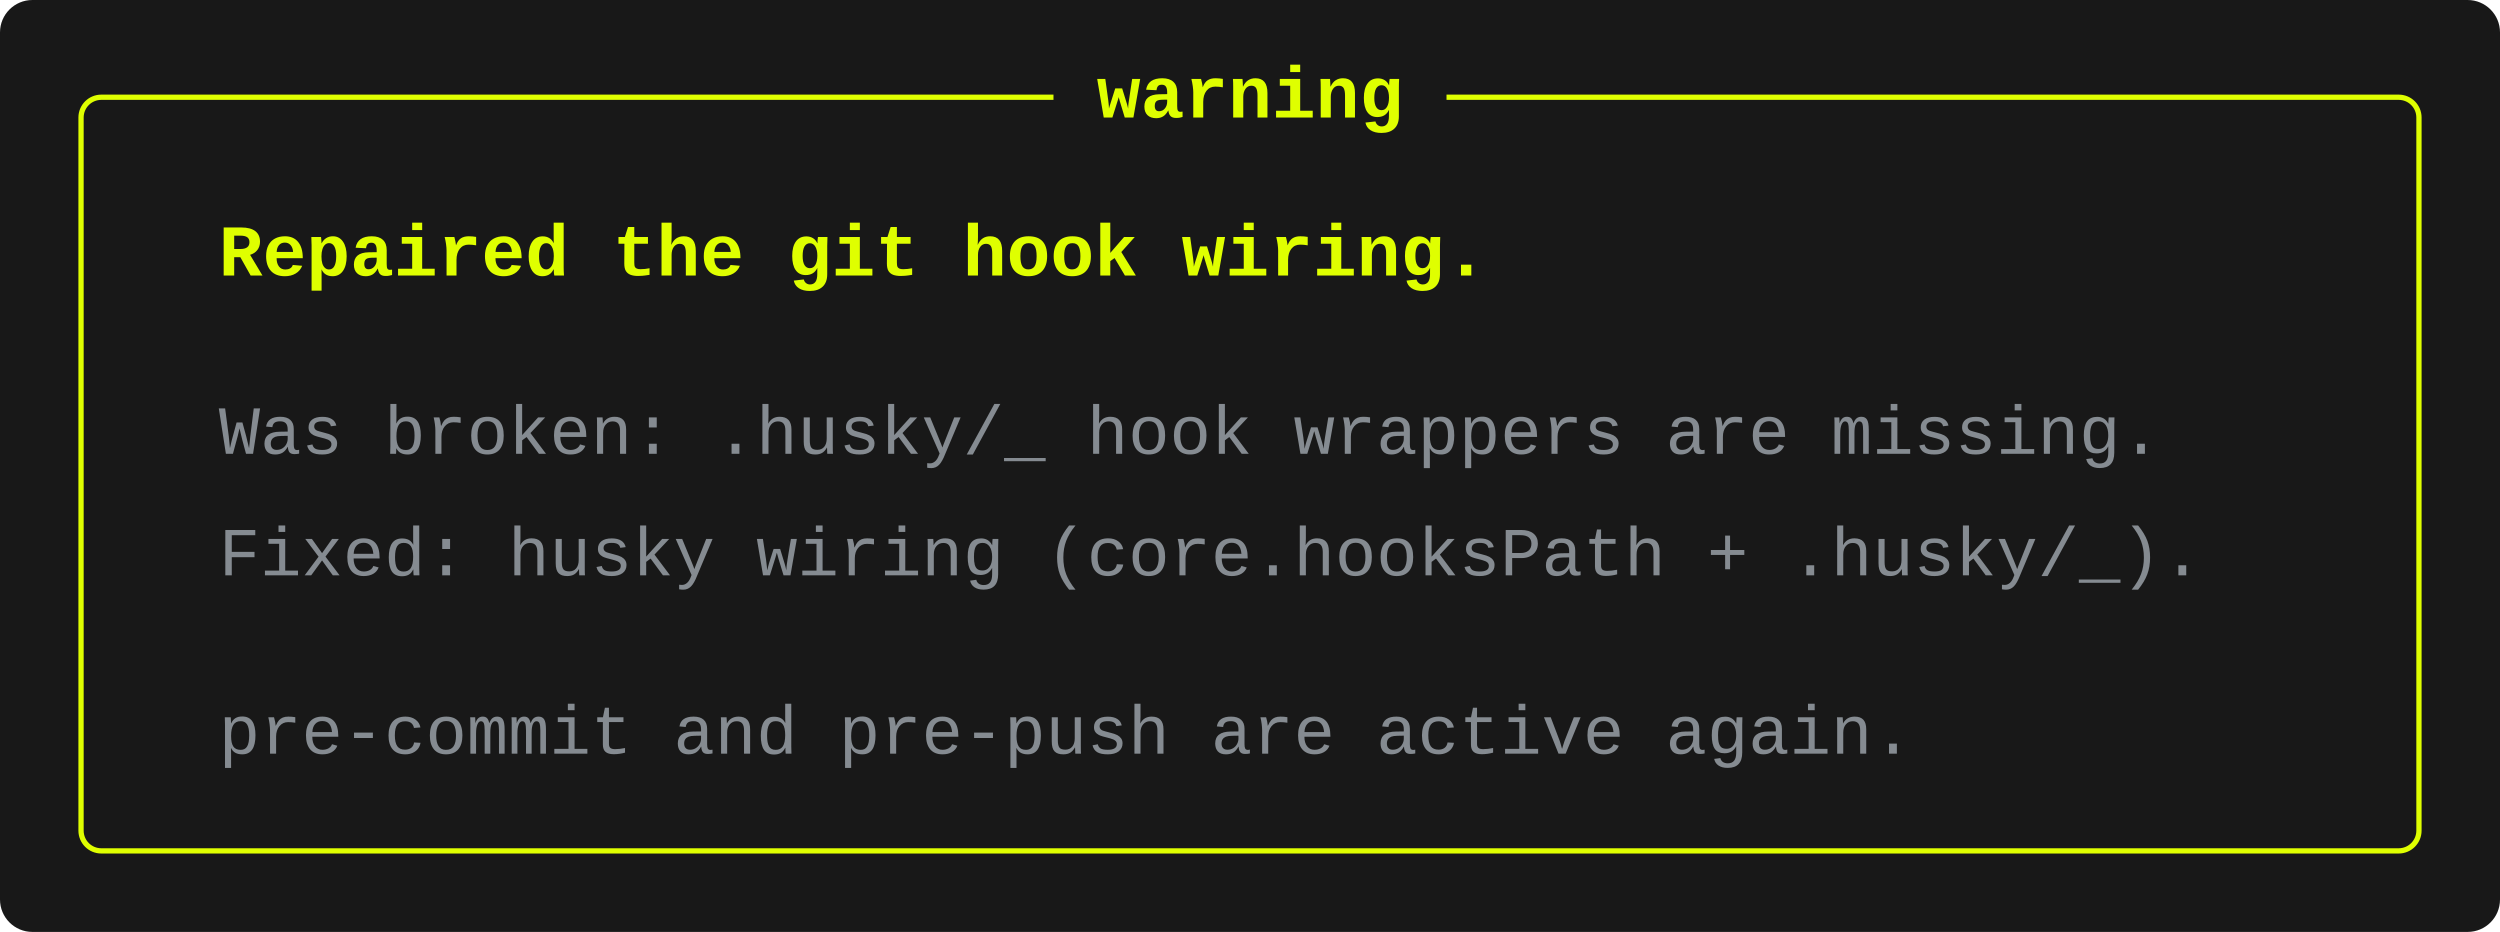
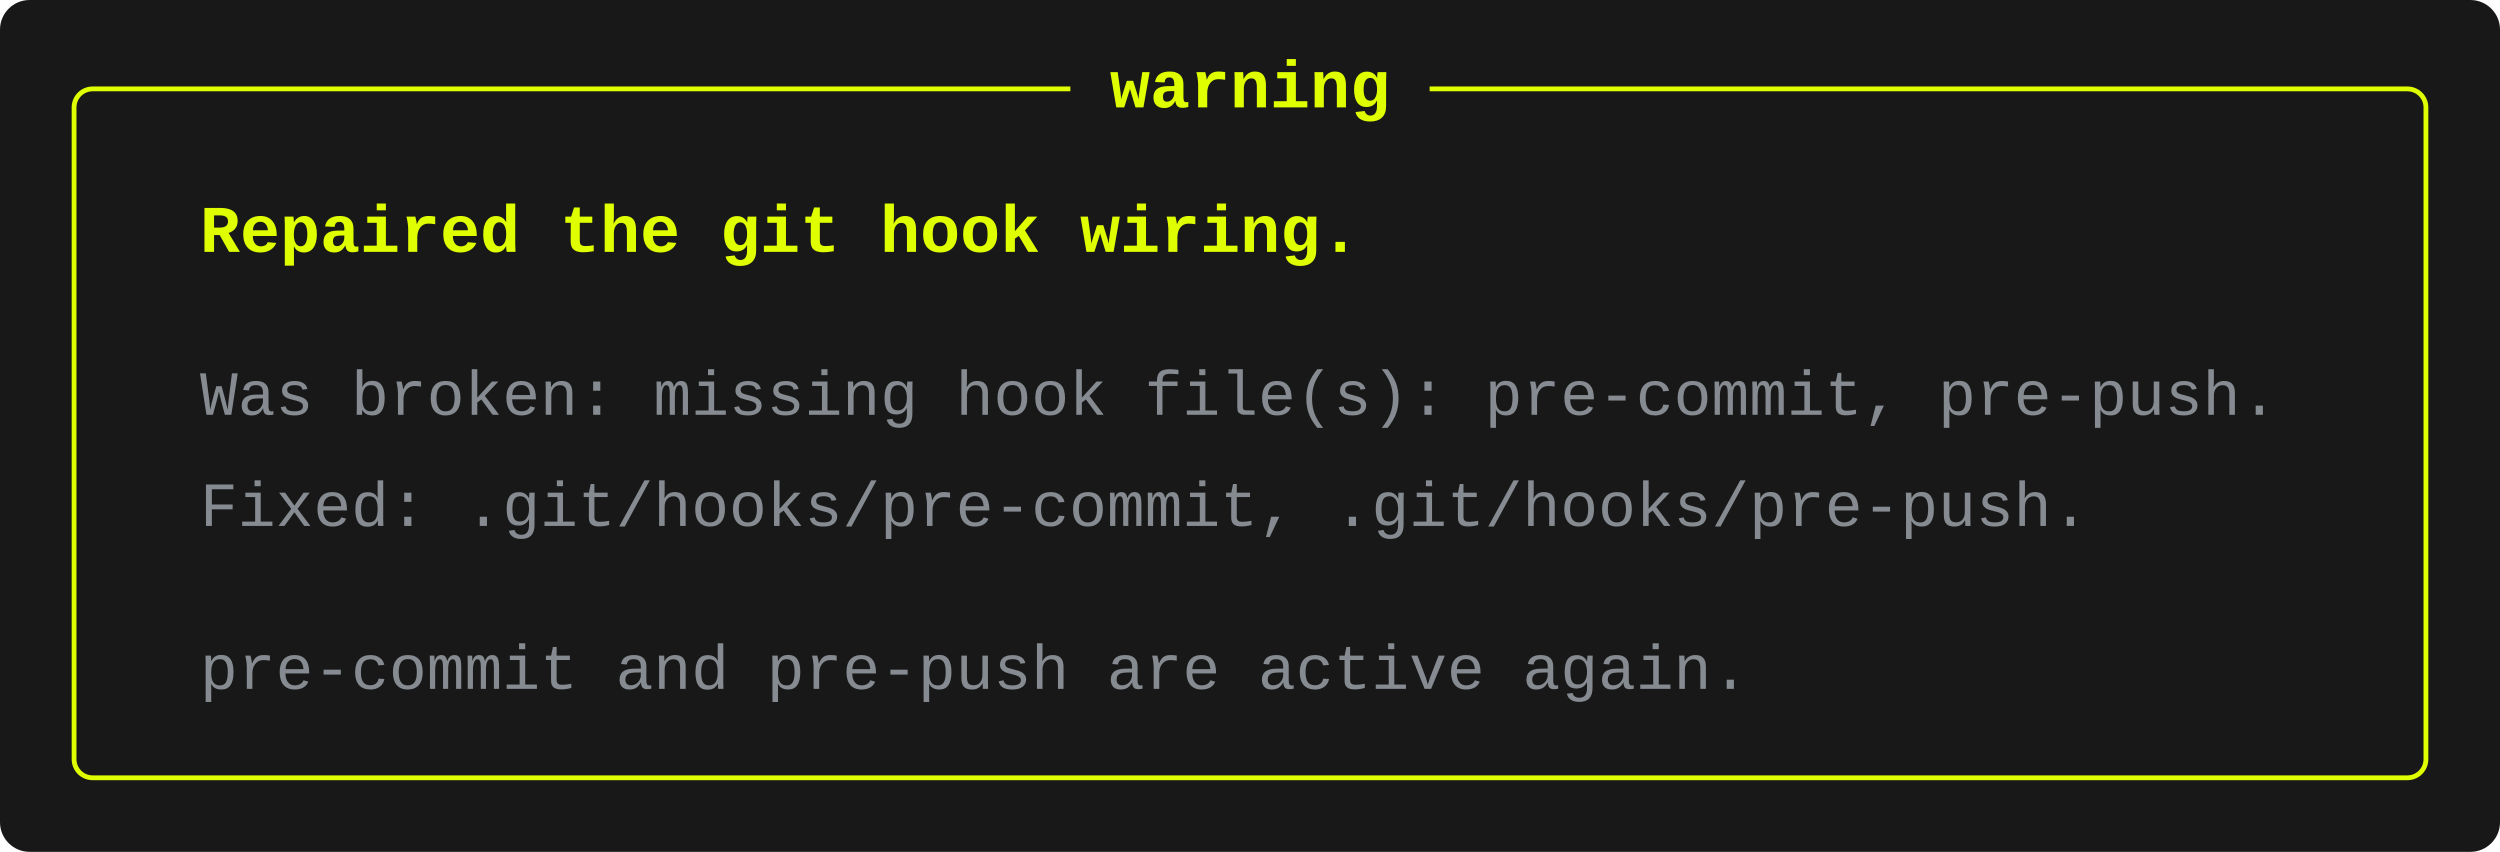
- <svg xmlns="http://www.w3.org/2000/svg" width="617" height="230" viewBox="0 0 617 230" role="img" aria-labelledby="title desc">
-   <rect width="617" height="230" rx="8" ry="8" fill="#181818" />
+ <svg xmlns="http://www.w3.org/2000/svg" width="675" height="230" viewBox="0 0 675 230" role="img" aria-labelledby="title desc">
+   <rect width="675" height="230" rx="8" ry="8" fill="#181818" />
  <g transform="translate(20 24)">
-     <rect x="0" y="0" width="577" height="186" rx="5" ry="5" fill="none" stroke="#dfff00" stroke-width="1.3" />
-     <rect x="240" y="-10" width="97" height="20" fill="#181818" />
-     <text x="288.5" y="5" fill="#dfff00" text-anchor="middle" font-family="ui-monospace, SFMono-Regular, Menlo, Consolas, 'Liberation Mono', monospace" font-size="18" font-weight="700">warning</text>
+     <rect x="0" y="0" width="635" height="186" rx="5" ry="5" fill="none" stroke="#dfff00" stroke-width="1.3" />
+     <rect x="269" y="-10" width="97" height="20" fill="#181818" />
+     <text x="317.5" y="5" fill="#dfff00" text-anchor="middle" font-family="ui-monospace, SFMono-Regular, Menlo, Consolas, 'Liberation Mono', monospace" font-size="18" font-weight="700">warning</text>
    <text x="34" y="44" fill="#dfff00" font-family="ui-monospace, SFMono-Regular, Menlo, Consolas, 'Liberation Mono', monospace" font-size="18" font-weight="700">Repaired the git hook wiring.</text>
-     <text x="34" y="88" fill="#858b91" font-family="ui-monospace, SFMono-Regular, Menlo, Consolas, 'Liberation Mono', monospace" font-size="17">Was broken: .husky/_ hook wrappers are missing.</text>
-     <text x="34" y="118" fill="#858b91" font-family="ui-monospace, SFMono-Regular, Menlo, Consolas, 'Liberation Mono', monospace" font-size="17">Fixed: husky wiring (core.hooksPath + .husky/_).</text>
+     <text x="34" y="88" fill="#858b91" font-family="ui-monospace, SFMono-Regular, Menlo, Consolas, 'Liberation Mono', monospace" font-size="17">Was broken: missing hook file(s): pre-commit, pre-push.</text>
+     <text x="34" y="118" fill="#858b91" font-family="ui-monospace, SFMono-Regular, Menlo, Consolas, 'Liberation Mono', monospace" font-size="17">Fixed: .git/hooks/pre-commit, .git/hooks/pre-push.</text>
    <text x="34" y="162" fill="#858b91" font-family="ui-monospace, SFMono-Regular, Menlo, Consolas, 'Liberation Mono', monospace" font-size="17">pre-commit and pre-push are active again.</text>
  </g>
</svg>
